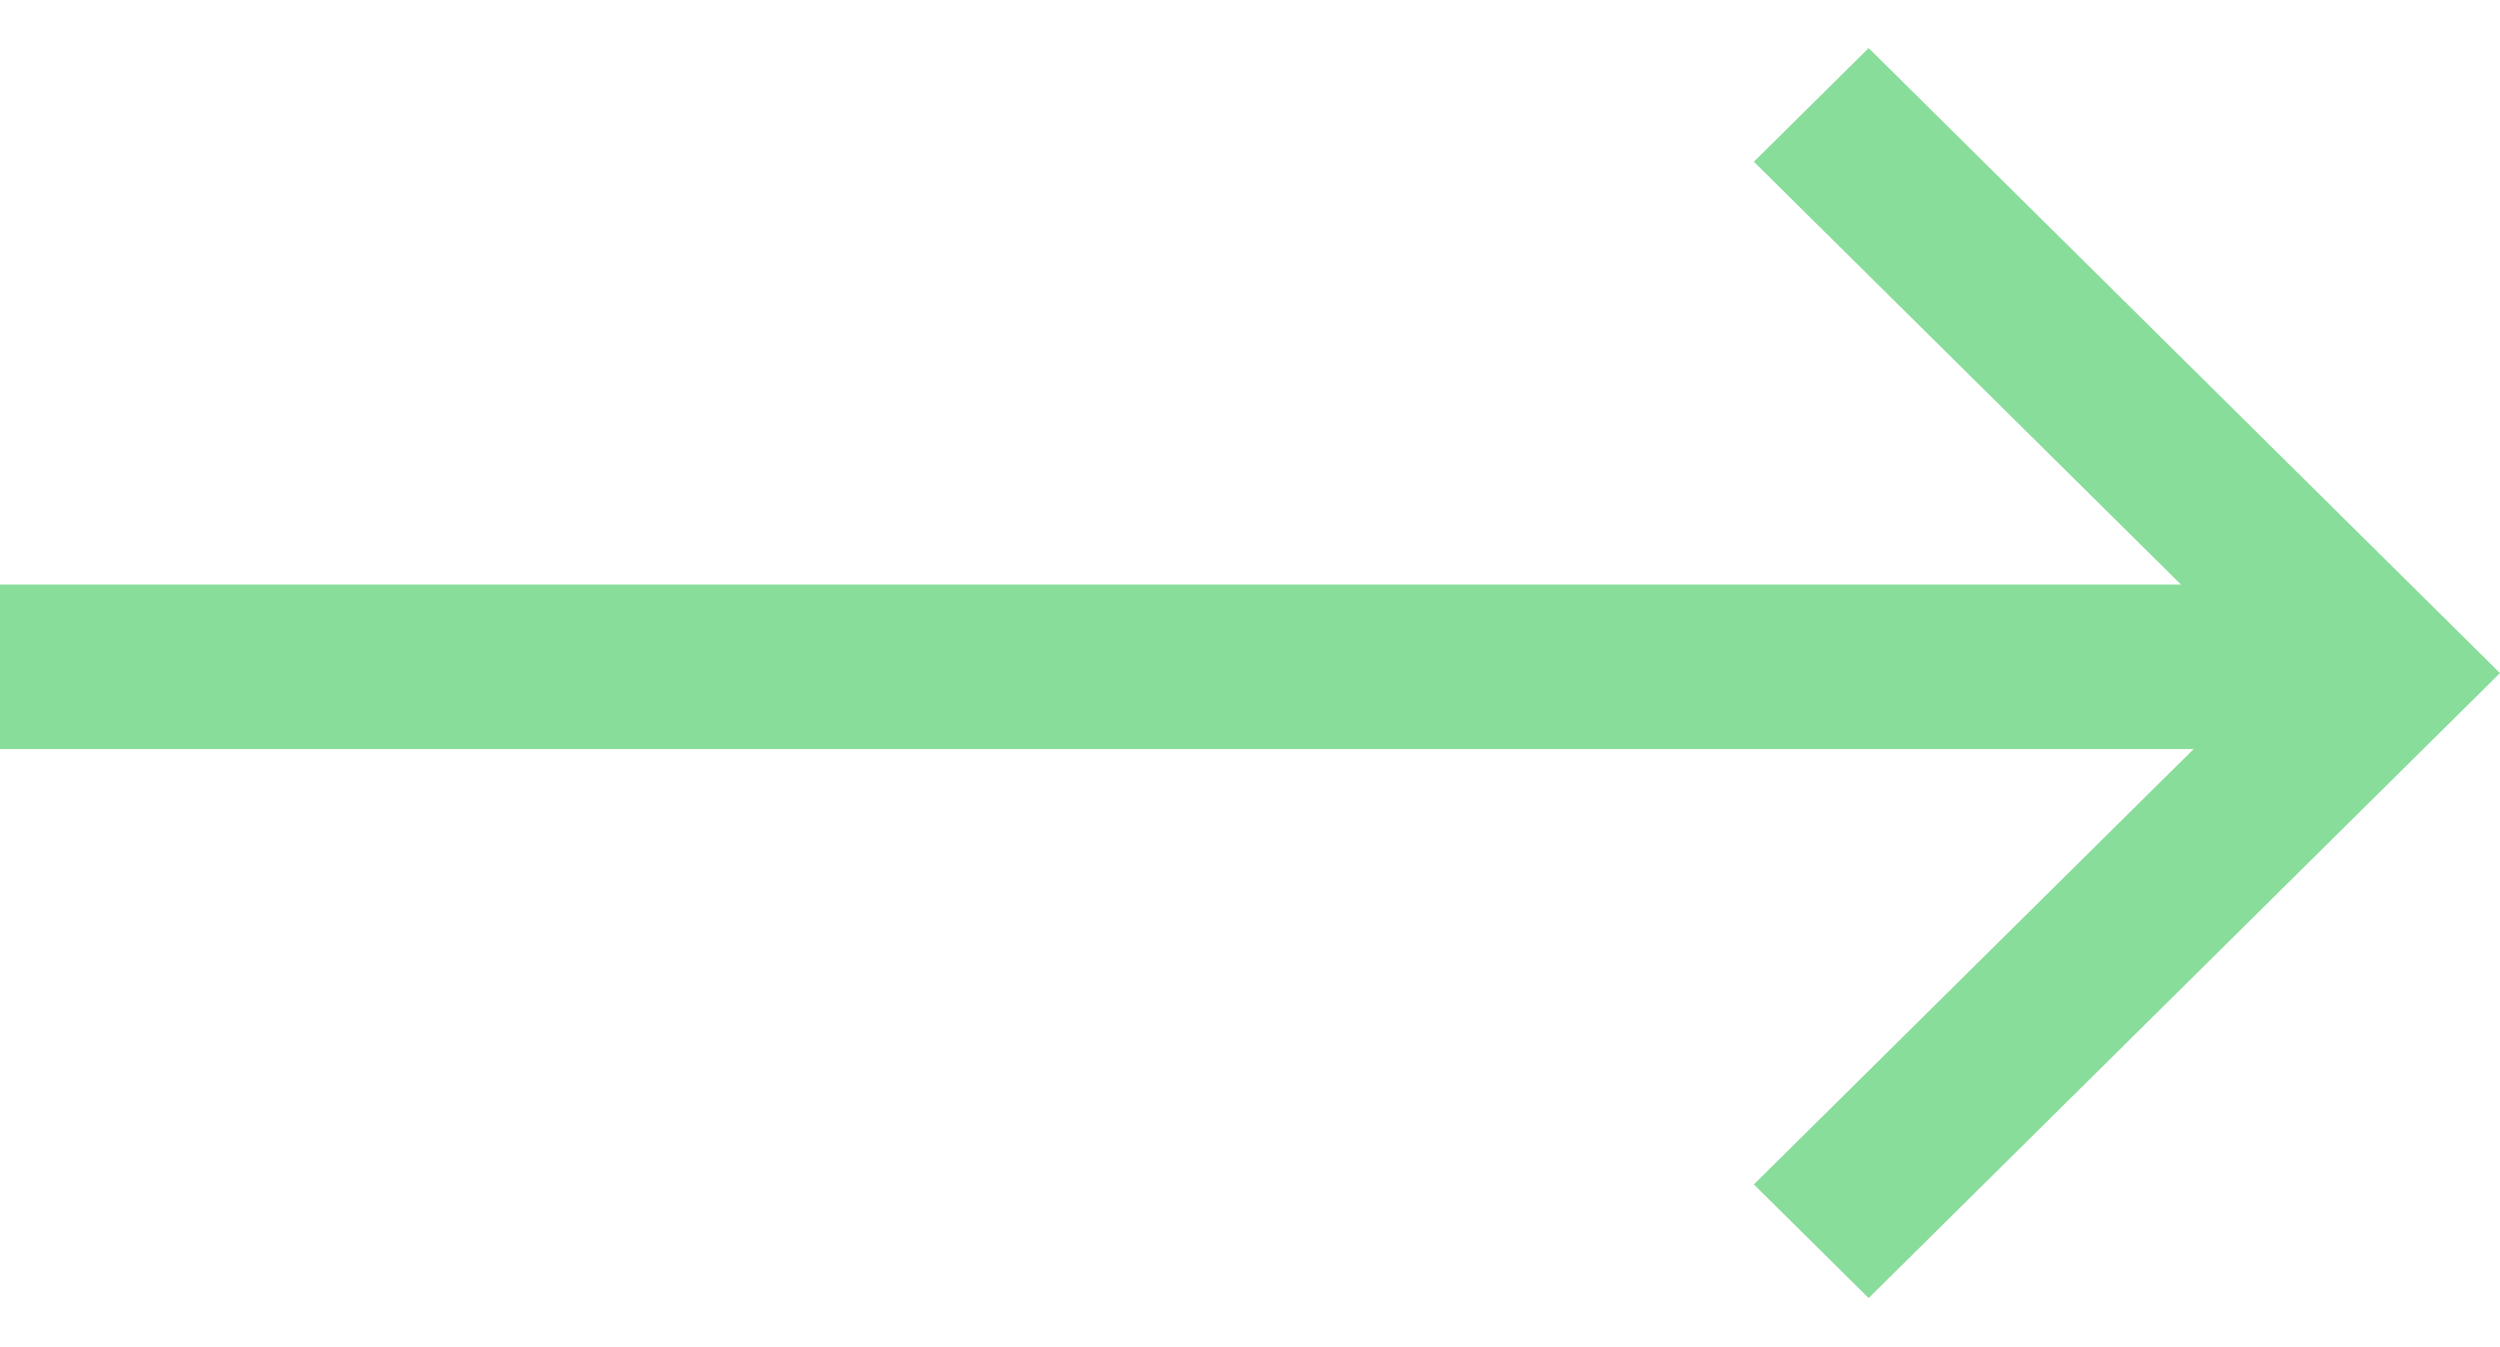
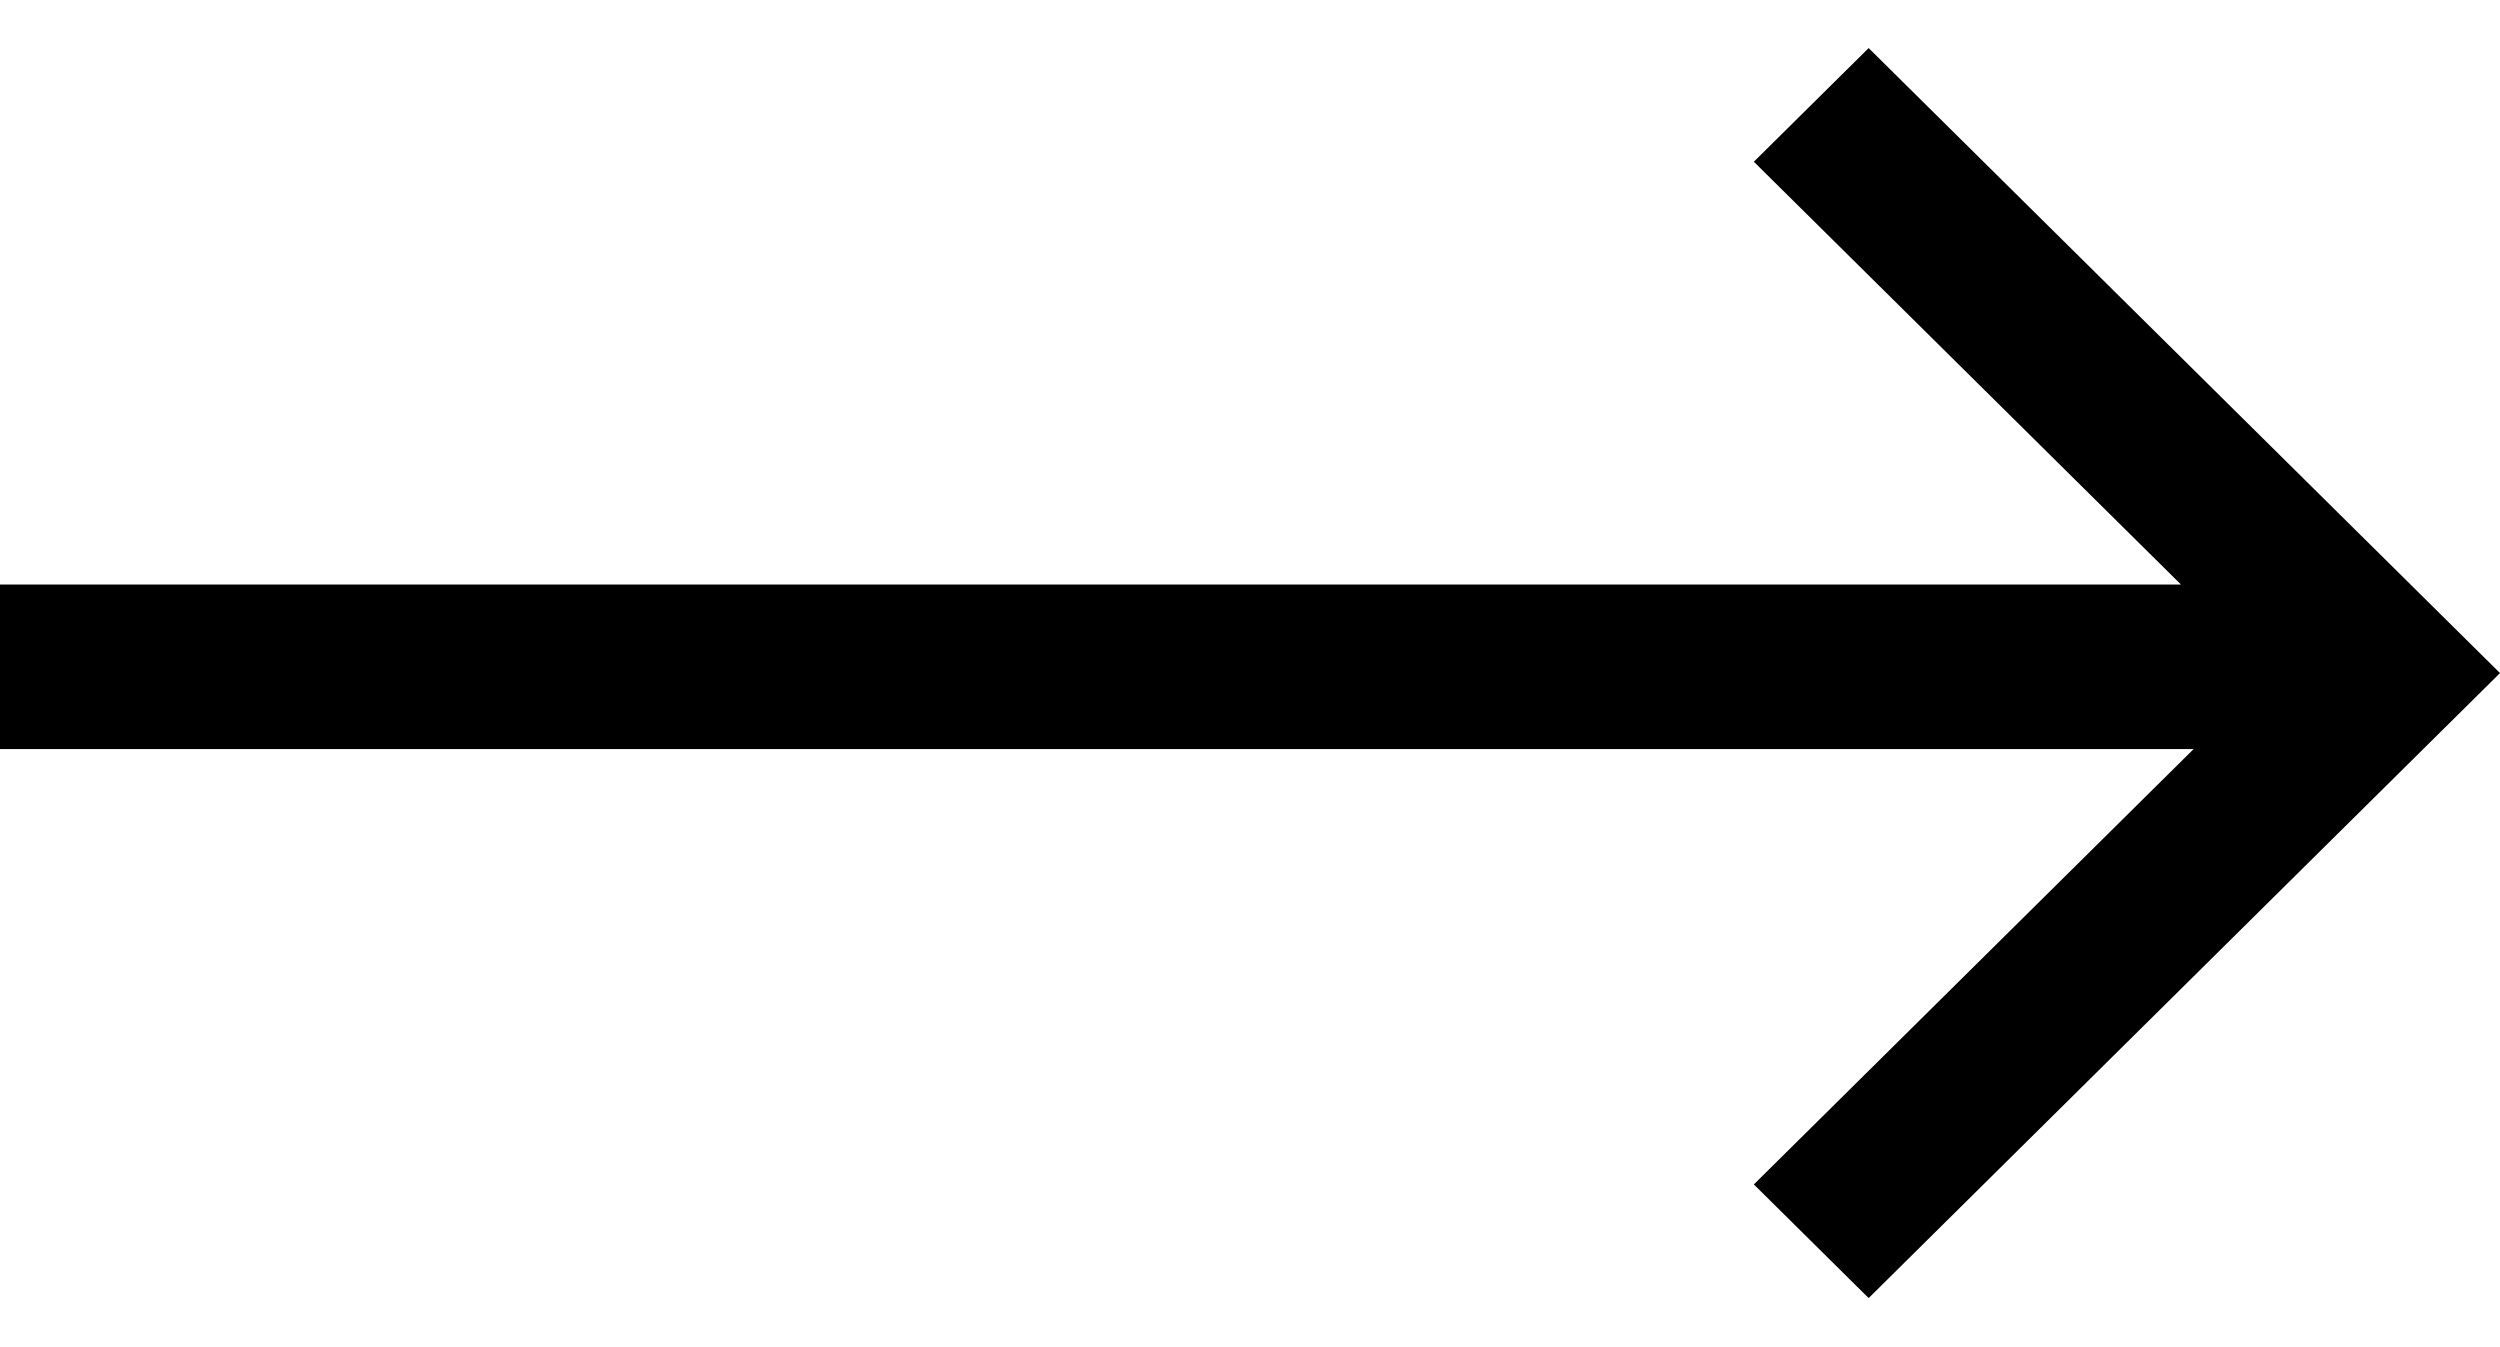
<svg xmlns="http://www.w3.org/2000/svg" width="26" height="14" viewBox="0 0 26 14" fill="none">
-   <path d="M22.682 6.079H0V7.79H22.814L18.24 12.318L19.434 13.5L26 7L19.434 0.5L18.24 1.682L22.682 6.079Z" fill="#88DD9B" />
+   <path d="M22.682 6.079H0V7.79H22.814L18.24 12.318L19.434 13.5L26 7L19.434 0.5L18.24 1.682L22.682 6.079Z" fill="currentColor" />
</svg>
